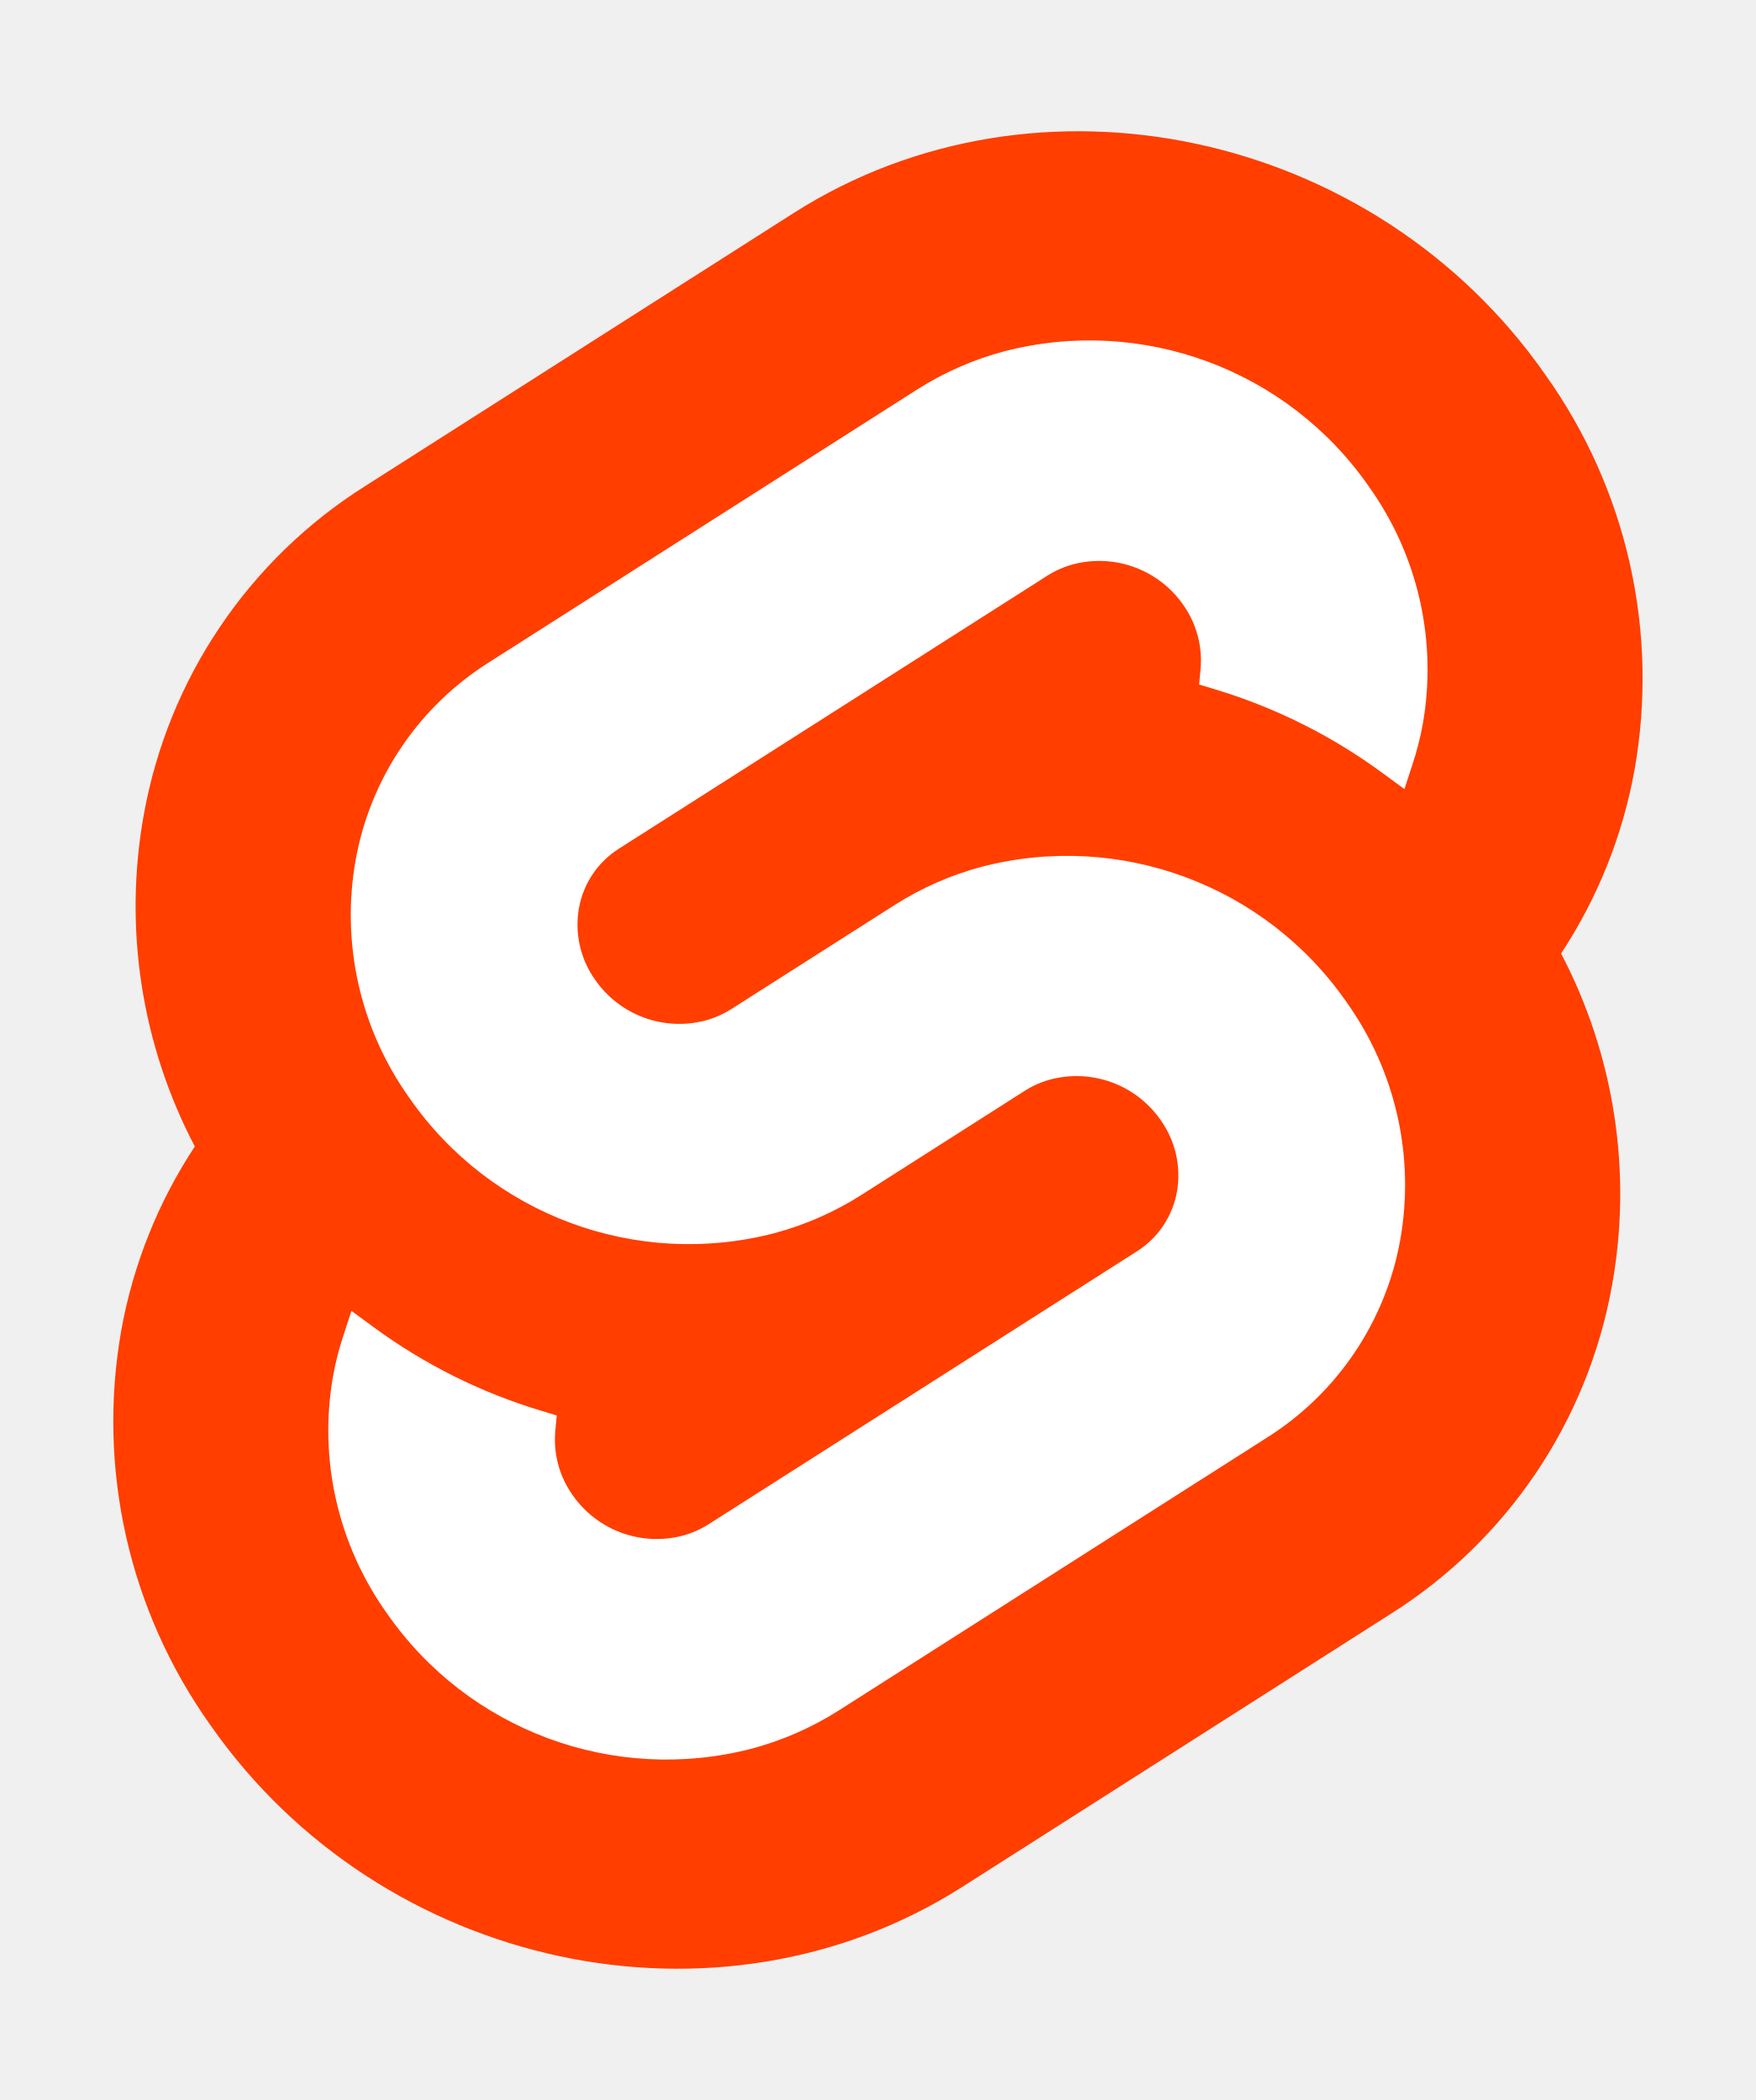
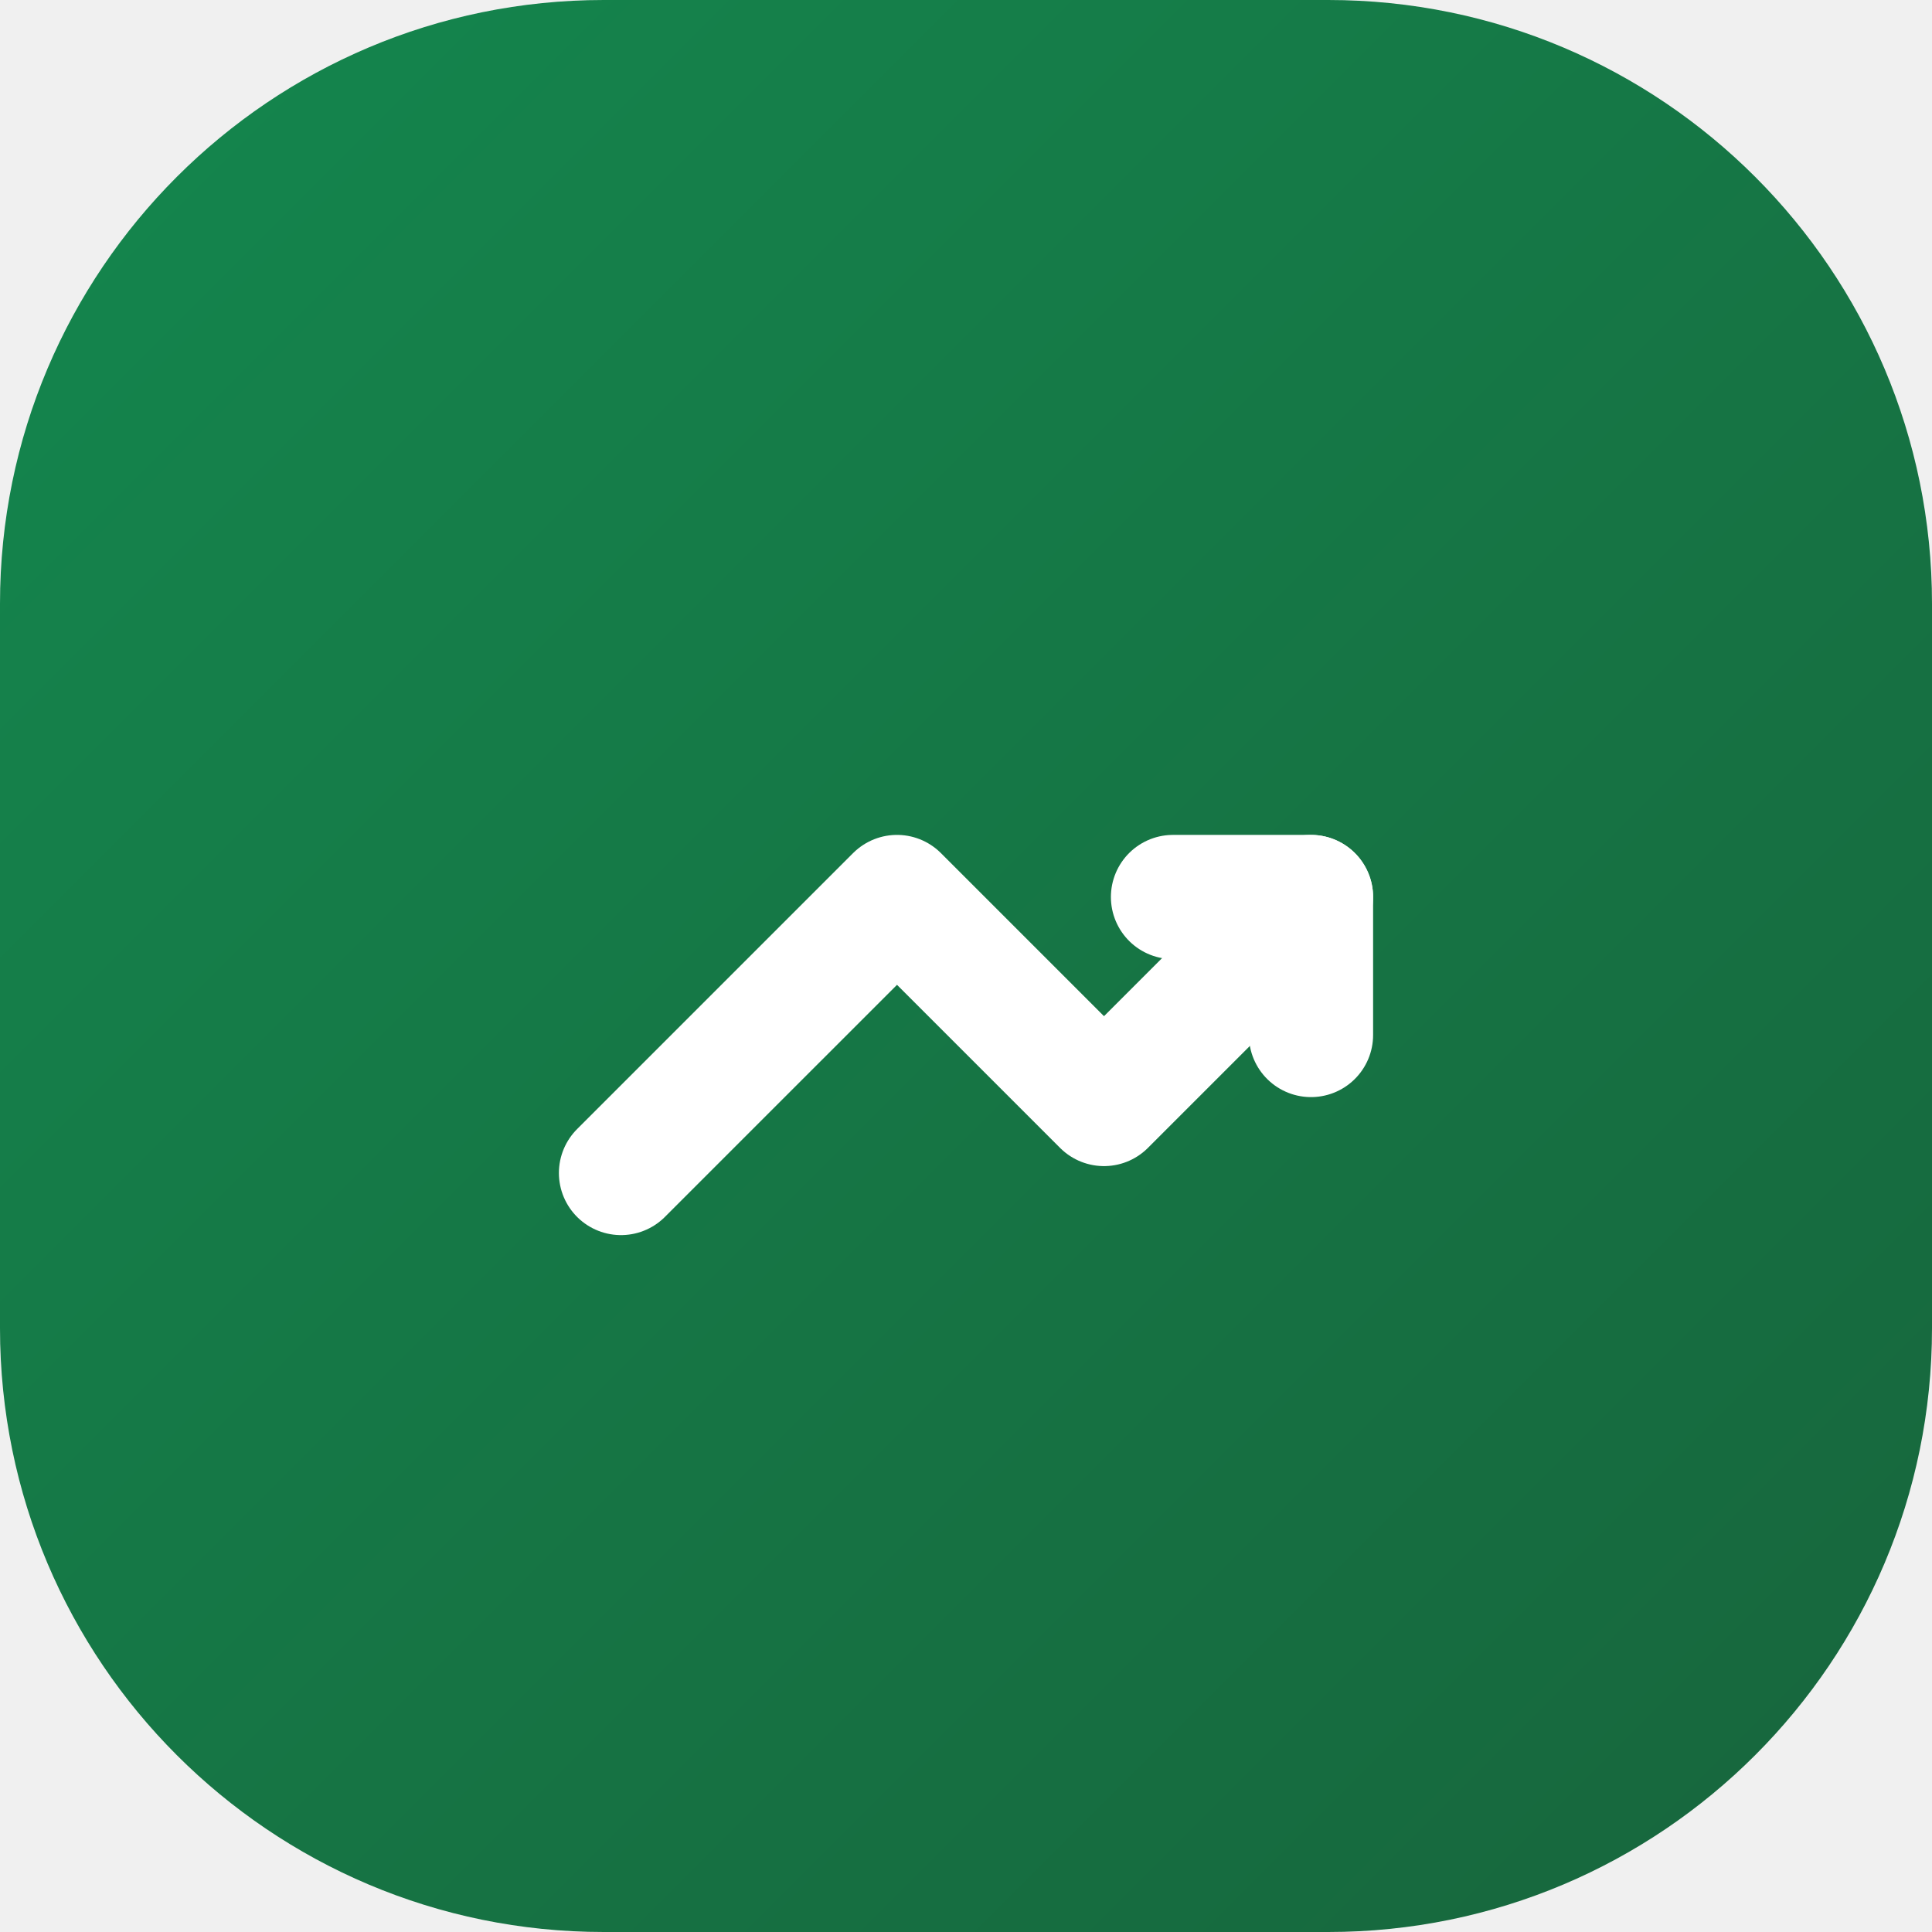
- <svg xmlns="http://www.w3.org/2000/svg" width="107" height="128" viewBox="0 0 107 128">
-   <path d="M94.157 22.819c-10.4-14.885-30.94-19.297-45.792-9.835L22.282 29.608A29.92 29.92 0 0 0 8.764 49.65a31.5 31.5 0 0 0 3.108 20.231 30 30 0 0 0-4.477 11.183 31.9 31.9 0 0 0 5.448 24.116c10.402 14.887 30.942 19.297 45.791 9.835l26.083-16.624A29.92 29.92 0 0 0 98.235 78.35a31.53 31.53 0 0 0-3.105-20.232 30 30 0 0 0 4.474-11.182 31.88 31.88 0 0 0-5.447-24.116" style="fill:#ff3e00" />
-   <path d="M45.817 106.582a20.72 20.72 0 0 1-22.237-8.243 19.17 19.17 0 0 1-3.277-14.503 18 18 0 0 1 .624-2.435l.49-1.498 1.337.981a33.6 33.6 0 0 0 10.203 5.098l.97.294-.09.968a5.85 5.85 0 0 0 1.052 3.878 6.24 6.24 0 0 0 6.695 2.485 5.8 5.8 0 0 0 1.603-.704L69.27 76.28a5.43 5.43 0 0 0 2.45-3.631 5.8 5.8 0 0 0-.987-4.371 6.24 6.24 0 0 0-6.698-2.487 5.7 5.7 0 0 0-1.6.704l-9.953 6.345a19 19 0 0 1-5.296 2.326 20.72 20.72 0 0 1-22.237-8.243 19.17 19.17 0 0 1-3.277-14.502 17.99 17.99 0 0 1 8.13-12.052l26.081-16.623a19 19 0 0 1 5.3-2.329 20.72 20.72 0 0 1 22.237 8.243 19.17 19.17 0 0 1 3.277 14.503 18 18 0 0 1-.624 2.435l-.49 1.498-1.337-.98a33.6 33.6 0 0 0-10.203-5.1l-.97-.294.09-.968a5.86 5.86 0 0 0-1.052-3.878 6.24 6.24 0 0 0-6.696-2.485 5.8 5.8 0 0 0-1.602.704L37.73 51.72a5.42 5.42 0 0 0-2.449 3.63 5.79 5.79 0 0 0 .986 4.372 6.24 6.24 0 0 0 6.698 2.486 5.8 5.8 0 0 0 1.602-.704l9.952-6.342a19 19 0 0 1 5.295-2.328 20.72 20.72 0 0 1 22.237 8.242 19.17 19.17 0 0 1 3.277 14.503 18 18 0 0 1-8.13 12.053l-26.081 16.622a19 19 0 0 1-5.3 2.328" style="fill:#fff" />
+ <svg xmlns="http://www.w3.org/2000/svg" width="32" height="32" viewBox="0 0 32 32">
+   <defs>
+     <linearGradient id="lyr-brand" x1="0" y1="0" x2="1" y2="1">
+       <stop offset="0" stop-color="#14874e" />
+       <stop offset="1" stop-color="#17653c" />
+     </linearGradient>
+   </defs>
+   <rect width="32" height="32" rx="10" fill="url(#lyr-brand)" />
+   <g transform="translate(8 8) scale(1.142857)" fill="none" stroke="#fff" stroke-width="1.8" stroke-linecap="round" stroke-linejoin="round">
+     <path d="M2 10l4-4 3 3 3-3" />
+     <path d="M10 6h2v2" />
+   </g>
</svg>
